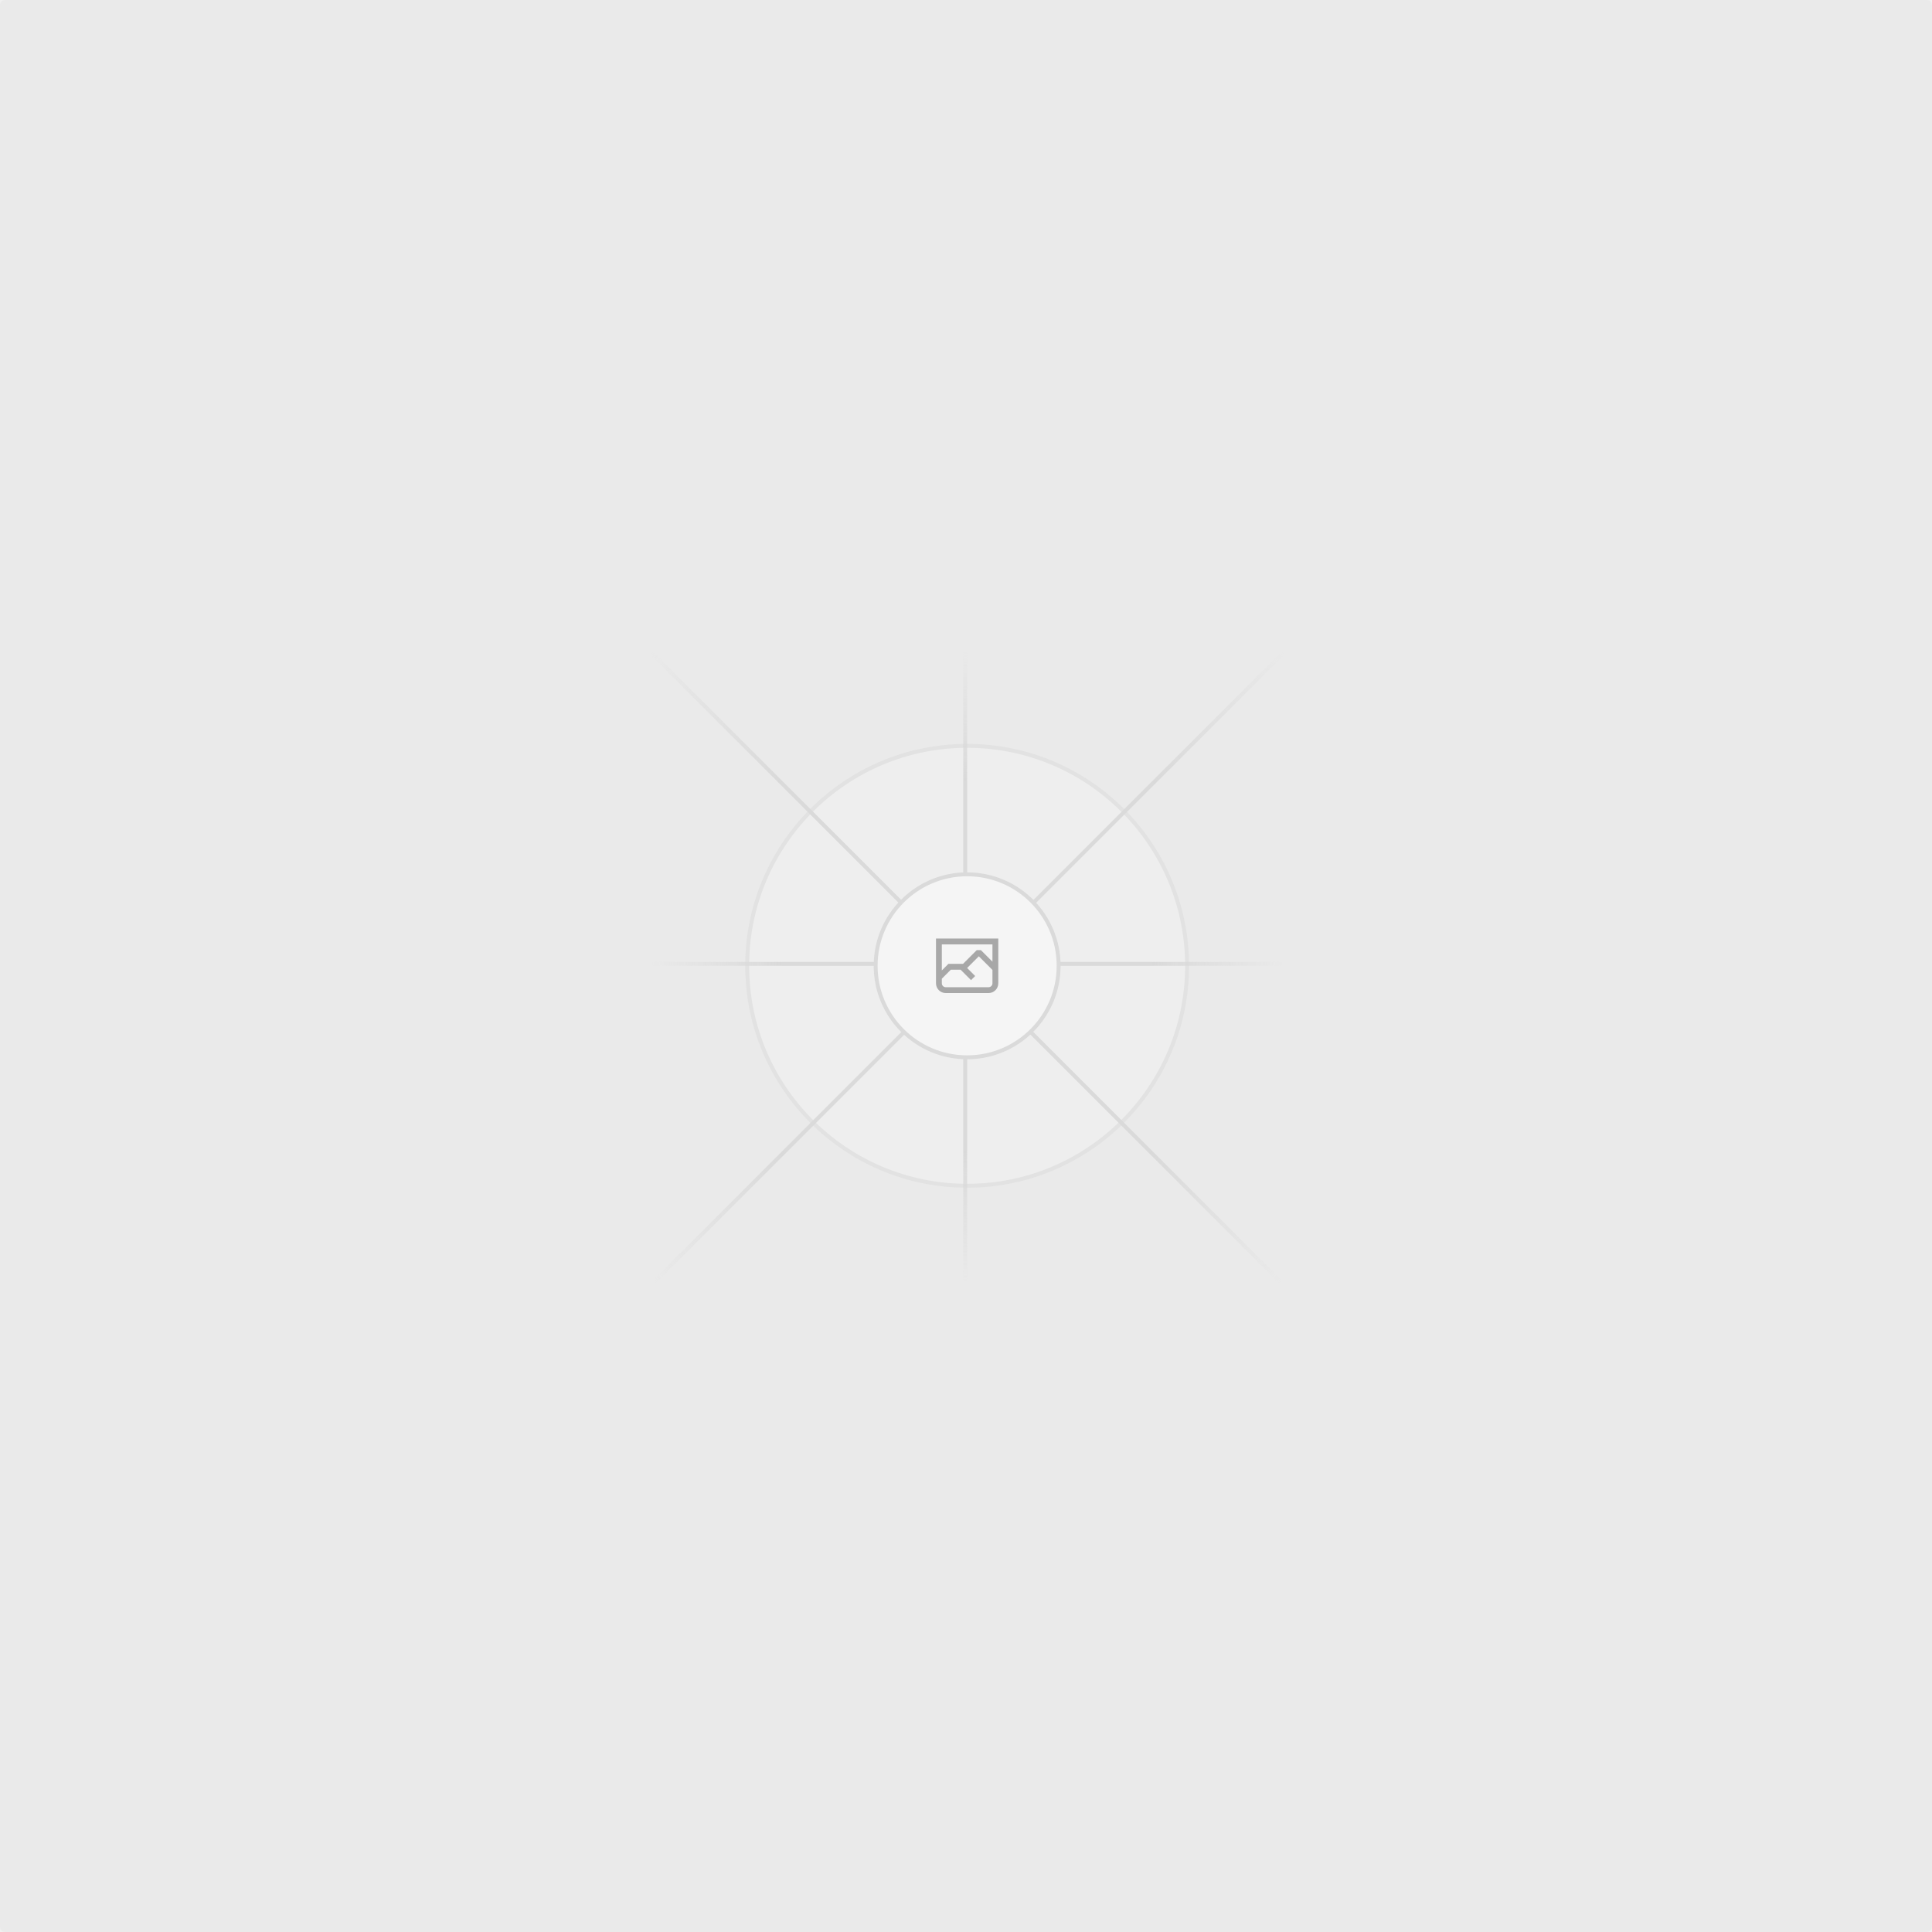
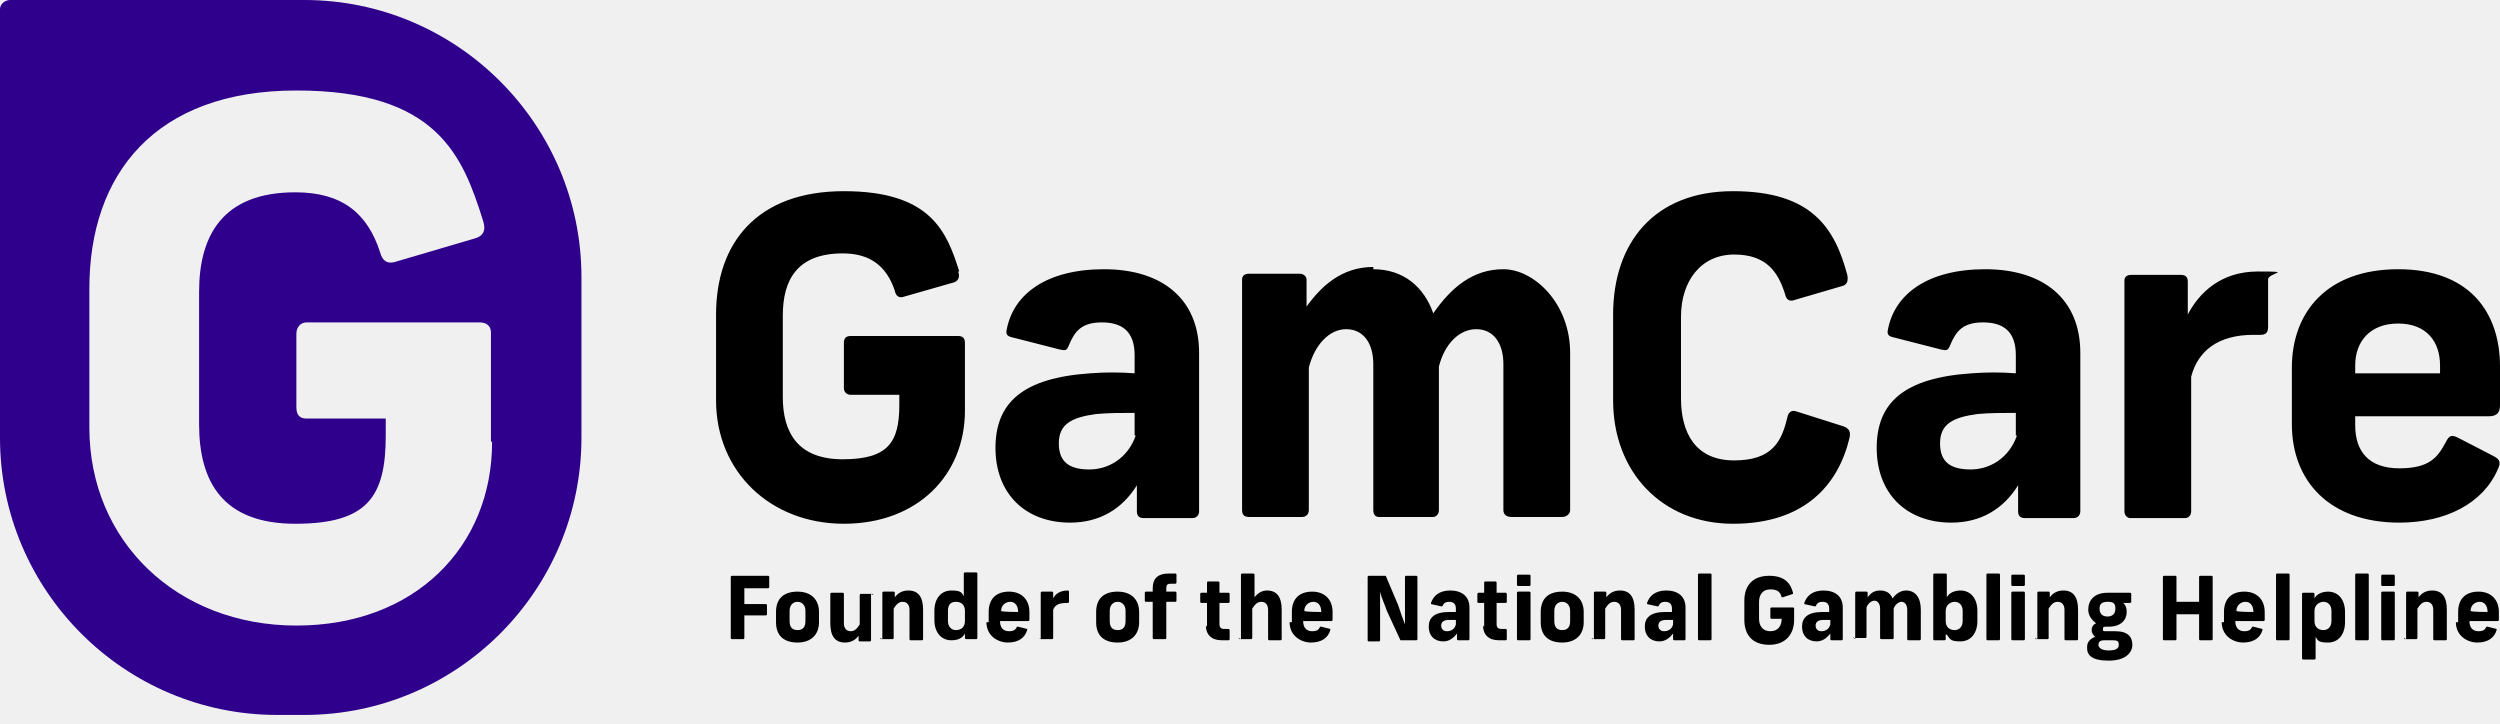
- <svg xmlns="http://www.w3.org/2000/svg" width="1200" height="1200" fill="none">
-   <rect width="1200" height="1200" fill="#EAEAEA" rx="3" />
-   <g opacity=".5">
-     <g opacity=".5">
-       <path fill="#FAFAFA" d="M600.709 736.5c-75.454 0-136.621-61.167-136.621-136.62 0-75.454 61.167-136.621 136.621-136.621 75.453 0 136.62 61.167 136.62 136.621 0 75.453-61.167 136.62-136.62 136.62Z" />
-       <path stroke="#C9C9C9" stroke-width="2.418" d="M600.709 736.5c-75.454 0-136.621-61.167-136.621-136.62 0-75.454 61.167-136.621 136.621-136.621 75.453 0 136.62 61.167 136.62 136.621 0 75.453-61.167 136.62-136.62 136.62Z" />
-     </g>
-     <path stroke="url(#a)" stroke-width="2.418" d="M0-1.209h553.581" transform="scale(1 -1) rotate(45 1163.11 91.165)" />
-     <path stroke="url(#b)" stroke-width="2.418" d="M404.846 598.671h391.726" />
-     <path stroke="url(#c)" stroke-width="2.418" d="M599.5 795.742V404.017" />
-     <path stroke="url(#d)" stroke-width="2.418" d="m795.717 796.597-391.441-391.44" />
-     <path fill="#fff" d="M600.709 656.704c-31.384 0-56.825-25.441-56.825-56.824 0-31.384 25.441-56.825 56.825-56.825 31.383 0 56.824 25.441 56.824 56.825 0 31.383-25.441 56.824-56.824 56.824Z" />
-     <g clip-path="url(#e)">
-       <path fill="#666" fill-rule="evenodd" d="M616.426 586.58h-31.434v16.176l3.553-3.554.531-.531h9.068l.074-.074 8.463-8.463h2.565l7.18 7.181V586.58Zm-15.715 14.654 3.698 3.699 1.283 1.282-2.565 2.565-1.282-1.283-5.2-5.199h-6.066l-5.514 5.514-.073.073v2.876a2.418 2.418 0 0 0 2.418 2.418h26.598a2.418 2.418 0 0 0 2.418-2.418v-8.317l-8.463-8.463-7.181 7.181-.071.072Zm-19.347 5.442v4.085a6.045 6.045 0 0 0 6.046 6.045h26.598a6.044 6.044 0 0 0 6.045-6.045v-7.108l1.356-1.355-1.282-1.283-.074-.073v-17.989h-38.689v23.43l-.146.146.146.147Z" clip-rule="evenodd" />
-     </g>
-     <path stroke="#C9C9C9" stroke-width="2.418" d="M600.709 656.704c-31.384 0-56.825-25.441-56.825-56.824 0-31.384 25.441-56.825 56.825-56.825 31.383 0 56.824 25.441 56.824 56.825 0 31.383-25.441 56.824-56.824 56.824Z" />
-   </g>
-   <defs>
-     <linearGradient id="a" x1="554.061" x2="-.48" y1=".083" y2=".087" gradientUnits="userSpaceOnUse">
-       <stop stop-color="#C9C9C9" stop-opacity="0" />
-       <stop offset=".208" stop-color="#C9C9C9" />
-       <stop offset=".792" stop-color="#C9C9C9" />
-       <stop offset="1" stop-color="#C9C9C9" stop-opacity="0" />
-     </linearGradient>
-     <linearGradient id="b" x1="796.912" x2="404.507" y1="599.963" y2="599.965" gradientUnits="userSpaceOnUse">
-       <stop stop-color="#C9C9C9" stop-opacity="0" />
-       <stop offset=".208" stop-color="#C9C9C9" />
-       <stop offset=".792" stop-color="#C9C9C9" />
-       <stop offset="1" stop-color="#C9C9C9" stop-opacity="0" />
-     </linearGradient>
-     <linearGradient id="c" x1="600.792" x2="600.794" y1="403.677" y2="796.082" gradientUnits="userSpaceOnUse">
-       <stop stop-color="#C9C9C9" stop-opacity="0" />
-       <stop offset=".208" stop-color="#C9C9C9" />
-       <stop offset=".792" stop-color="#C9C9C9" />
-       <stop offset="1" stop-color="#C9C9C9" stop-opacity="0" />
-     </linearGradient>
-     <linearGradient id="d" x1="404.85" x2="796.972" y1="403.903" y2="796.02" gradientUnits="userSpaceOnUse">
-       <stop stop-color="#C9C9C9" stop-opacity="0" />
-       <stop offset=".208" stop-color="#C9C9C9" />
-       <stop offset=".792" stop-color="#C9C9C9" />
-       <stop offset="1" stop-color="#C9C9C9" stop-opacity="0" />
-     </linearGradient>
-     <clipPath id="e">
-       <path fill="#fff" d="M581.364 580.535h38.689v38.689h-38.689z" />
-     </clipPath>
-   </defs>
+ <svg xmlns="http://www.w3.org/2000/svg" id="Layer_1" version="1.1" viewBox="0 0 221 64">
+   <path d="M84.7 24c.2.5 0 .9-.5 1L80 26.2c-.5.2-.8 0-.9-.5-.7-2.1-2.1-3.3-4.6-3.3-4 0-5.3 2.3-5.3 5.5v7.2c0 3.1 1.3 5.5 5.3 5.5s5-1.5 5-4.8v-.9h-4.3c-.3 0-.6-.2-.6-.6v-4c0-.4.2-.6.6-.6h9.5c.4 0 .6.2.6.6v6c0 5.7-4.2 10-10.7 10s-11.3-4.6-11.3-10.9v-7.6c0-6.3 3.6-10.9 11.3-10.9s9.1 3.6 10.2 7.1m21.2 7.2v14c0 .3-.2.6-.6.6h-4.3c-.4 0-.6-.2-.6-.6v-2.3c-1.3 2.1-3.3 3.3-5.9 3.3-4 0-6.6-2.6-6.6-6.6s2.4-6.2 8.4-6.6c1.3-.1 2.6-.1 3.9 0v-1.6c0-2.1-1.1-2.9-2.9-2.9s-2.4.8-2.9 2c-.2.5-.3.5-.8.4l-4.3-1.1c-.4-.1-.5-.3-.4-.7.6-3.1 3.5-5.3 8.6-5.3s8.4 2.6 8.4 7.4m-5.7 7.3v-2c-1.2 0-2.3 0-3.4.1-2.2.3-3.3.9-3.3 2.6s1 2.3 2.7 2.3 3.4-1 4.1-3m21-14.7c2.7 0 4.5 1.6 5.3 3.9 1.6-2.3 3.5-3.9 6.2-3.9s5.9 3 5.9 7.4v13.9c0 .3-.3.6-.7.6h-4.5c-.4 0-.7-.2-.7-.6V32.2c0-1.9-.9-3.1-2.4-3.1s-2.8 1.3-3.3 3.3v12.7c0 .4-.3.6-.5.6h-4.8c-.3 0-.5-.2-.5-.6V32.2c0-1.9-.9-3.1-2.4-3.1s-2.8 1.4-3.3 3.4v12.6c0 .3-.2.6-.6.6h-4.7c-.4 0-.6-.2-.6-.6V24.7c0-.3.2-.5.6-.5h4.5c.4 0 .6.3.6.5v2.4c1.3-1.8 3.1-3.5 5.9-3.5m41.9.7c.1.5 0 .9-.5 1l-4.1 1.2c-.5.2-.8 0-.9-.5-.6-1.9-1.6-3.5-4.5-3.5s-4.7 2.3-4.7 5.5v7.2c0 3.1 1.3 5.5 4.7 5.5s4.2-1.7 4.7-3.8c.1-.5.4-.7.9-.5l4.1 1.3c.5.2.6.5.5 1-1 4.2-4 7.6-10.3 7.6s-10.6-4.6-10.6-10.9v-7.6c0-6.3 3.6-10.9 10.6-10.9s9 3.3 10.1 7.4m20.6 6.9v14c0 .3-.2.6-.6.6H179c-.4 0-.6-.2-.6-.6v-2.3c-1.3 2.1-3.3 3.3-5.9 3.3-4 0-6.6-2.6-6.6-6.6s2.4-6.2 8.4-6.6c1.3-.1 2.6-.1 3.9 0v-1.6c0-2.1-1.1-2.9-2.9-2.9s-2.4.8-2.9 2c-.2.5-.3.5-.8.4l-4.3-1.1c-.4-.1-.5-.3-.4-.7.6-3.1 3.5-5.3 8.6-5.3s8.4 2.6 8.4 7.4m-5.7 7.3v-2c-1.2 0-2.3 0-3.4.1-2.2.3-3.3.9-3.3 2.6s1 2.3 2.7 2.3 3.4-1 4.1-3m22.2-13.8v4.2c0 .5-.2.7-.7.7h-.6c-3.1 0-4.9 1.4-5.5 3.7v11.9c0 .4-.3.6-.5.6h-4.9c-.2 0-.5-.2-.5-.6V24.8c0-.3.2-.5.6-.5h4.4c.5 0 .6.3.6.6v2.9c1-1.9 2.9-3.8 6.2-3.8s.9.1.9.7m7.7 12.1v.8c0 2.3 1.2 3.8 3.9 3.8s3.4-1 4.1-2.3c.3-.6.5-.7 1.1-.4l3.1 1.6c.6.3.7.6.4 1.2-1.3 3-4.6 4.7-8.7 4.7-6.2 0-9.5-3.7-9.5-8.7v-5c0-4.9 3.1-8.7 9.4-8.7s9 3.8 9 8.6v3.4c0 .6-.2 1-1 1h-11.8zm0-4.5v.7h7.5v-.7c0-2.1-1.2-3.7-3.7-3.7s-3.8 1.6-3.8 3.7" />
+   <path d="M26.9 0H.9C.4 0 0 .4 0 .8v37.9c0 13.5 11 24.5 24.5 24.5h2.4c13.5 0 24.5-11 24.5-24.5V24.5C51.4 11 40.4 0 26.9 0m16.6 39.1c0 9.2-6.8 16.2-17.3 16.2S7.9 47.9 7.9 37.8V25.5C7.9 15.4 13.7 8 26.2 8s14.7 5.8 16.5 11.5c.3.9 0 1.4-.8 1.6l-6.8 2c-.8.3-1.3 0-1.5-.8-1.1-3.4-3.3-5.3-7.5-5.3-6.4 0-8.5 3.8-8.5 8.8v11.7c0 5.1 2.1 8.8 8.5 8.8s8-2.4 8-7.8V37h-7c-.6 0-.9-.3-.9-1v-6.5c0-.6.4-1 .9-1h15.3c.6 0 1 .3 1 .9V39z" fill="#2e008b" />
+   <path d="M64.6 56.5V51s0-.1.1-.1h3.2s.1 0 .1.1v.9s0 .1-.1.1h-2.1v1.4h1.9s.1 0 .1.1v.8s0 .1-.1.1h-1.9v2s0 .1-.1.1h-1s-.1 0-.1-.1zm4-1.5v-.9c0-1.2.7-1.8 1.9-1.8s1.9.7 1.9 1.8v.9c0 1.1-.7 1.8-1.9 1.8s-1.9-.6-1.9-1.8zm1.9.7c.5 0 .7-.3.7-.8V54c0-.5-.3-.8-.7-.8s-.7.3-.7.8v.9c0 .5.2.8.7.8zm6.5-3.2v4.1s0 .1-.1.1H76s-.1 0-.1-.1v-.4c-.3.4-.7.6-1.2.6-.9 0-1.3-.6-1.3-1.7v-2.6s0-.1.1-.1h1s.1 0 .1.1v2.6c0 .4.2.7.6.7s.6-.3.8-.6v-2.6s0-.1.1-.1h1s.1 0 .1.1zm1 4v-4.1s0-.1.1-.1h.9s.1 0 .1.1v.4c.3-.4.7-.6 1.2-.6.9 0 1.3.6 1.3 1.7v2.6s0 .1-.1.1h-1s-.1 0-.1-.1v-2.6c0-.4-.2-.7-.6-.7s-.6.3-.8.6v2.6s0 .1-.1.1h-1s-.1 0-.1-.1zm4.6-1.6V54c0-1.1.6-1.8 1.5-1.8s.9.2 1.1.5v-2s0-.1.1-.1h1s.1 0 .1.1v5.7s0 .1-.1.1h-.9s-.1 0-.1-.1V56c-.2.4-.6.6-1.2.6-.9 0-1.5-.7-1.5-1.8zm1.9.8c.5 0 .8-.3.8-.8V54c0-.5-.3-.8-.8-.8s-.7.3-.7.8v.9c0 .5.3.8.7.8zm2.9-.7v-.9c0-1.2.7-1.8 1.8-1.8s1.8.7 1.8 1.8v.7s0 .1-.1.1h-2.5c0 .6.3.9.8.9s.6-.2.7-.4h.1l.8.2v.1c-.2.7-.8 1.1-1.7 1.1s-1.9-.6-1.9-1.8zm2.6-.9c0-.6-.3-.9-.7-.9s-.8.3-.8.8c0 .1 1.5.1 1.5.1zm2 2.4v-4.1s0-.1.1-.1h.9s.1 0 .1.1v.5c.2-.4.6-.7 1.3-.7 0 0 .1 0 .1.1v.9s0 .1-.1.1c-.7 0-1.1.1-1.3.6v2.5s0 .1-.1.1h-1s-.1 0-.1-.1zm4.9-1.5v-.9c0-1.2.7-1.8 1.9-1.8s1.9.7 1.9 1.8v.9c0 1.1-.7 1.8-1.9 1.8s-1.9-.6-1.9-1.8zm1.9.7c.5 0 .7-.3.7-.8V54c0-.5-.3-.8-.7-.8s-.7.3-.7.8v.9c0 .5.2.8.7.8zm4.5-5h.6s.1 0 .1.1v.7s0 .1-.1.1h-.4c-.3 0-.4.1-.4.4v.3h.8s.1 0 .1.1v.7s0 .1-.1.1h-.8v3.2s0 .1-.1.1h-1s-.1 0-.1-.1v-3.2h-.6s-.1 0-.1-.1v-.7s0-.1.1-.1h.6V52c0-.9.5-1.3 1.4-1.3zm3.4 4.7v-2.1h-.5s-.1 0-.1-.1v-.7s0-.1.1-.1h.5v-.9s0-.1.1-.1h.9s.1 0 .1.1v.9h.8s.1 0 .1.1v.7s0 .1-.1.1h-.8v1.9c0 .3.2.4.4.4h.4s.1 0 .1.1v.8s0 .1-.1.1h-.6c-.9 0-1.4-.5-1.4-1.3zm3 1.1v-5.7s0-.1.1-.1h1s.1 0 .1.1v2c.3-.4.7-.6 1.1-.6.9 0 1.3.6 1.3 1.7v2.6s0 .1-.1.1h-1s-.1 0-.1-.1v-2.6c0-.4-.2-.7-.6-.7s-.6.3-.8.6v2.6s0 .1-.1.1h-1s-.1 0-.1-.1zm4.5-1.5v-.9c0-1.2.7-1.8 1.8-1.8s1.8.7 1.8 1.8v.7s0 .1-.1.1h-2.5c0 .6.3.9.8.9s.6-.2.7-.4h.1l.8.2v.1c-.2.7-.8 1.1-1.7 1.1s-1.9-.6-1.9-1.8zm2.6-.9c0-.6-.3-.9-.7-.9s-.8.3-.8.8c0 .1 1.5.1 1.5.1zm4.1 2.4V51s0-.1.1-.1h1.5l1.1 2.6c.2.6.4 1.2.6 1.7V51s0-.1.1-.1h.9s.1 0 .1.1v5.5s0 .1-.1.1h-1.4l-1.2-2.6c-.2-.6-.5-1.2-.6-1.7v4.3s0 .1-.1.1h-.9s-.1 0-.1-.1zm7.9 0V56c-.3.4-.7.7-1.2.7-.8 0-1.3-.5-1.3-1.3s.5-1.3 1.8-1.3h.6v-.3c0-.4-.2-.6-.6-.6s-.5.2-.6.4h-.1l-.9-.2v-.1c.2-.6.7-1.1 1.7-1.1s1.7.5 1.7 1.5v2.8s0 .1-.1.1h-.9s-.1 0-.1-.1zm-.9-.7c.4 0 .7-.2.8-.6v-.4h-.6c-.5 0-.7.2-.7.5s.2.5.5.5zm3.3-.4v-2.1h-.5s-.1 0-.1-.1v-.7s0-.1.1-.1h.5v-.9s0-.1.1-.1h.9s.1 0 .1.1v.9h.8s.1 0 .1.1v.7s0 .1-.1.1h-.8v1.9c0 .3.2.4.4.4h.4s.1 0 .1.1v.8s0 .1-.1.1h-.6c-.9 0-1.4-.5-1.4-1.3zm2.9-3.7v-.8s0-.1.1-.1h1s.1 0 .1.1v.8s0 .1-.1.1h-1s-.1 0-.1-.1zm0 4.8v-4.1s0-.1.1-.1h1s.1 0 .1.1v4.1s0 .1-.1.1h-1s-.1 0-.1-.1zm2.1-1.5v-.9c0-1.2.7-1.8 1.9-1.8s1.9.7 1.9 1.8v.9c0 1.1-.7 1.8-1.9 1.8s-1.9-.6-1.9-1.8zm1.9.7c.5 0 .7-.3.7-.8V54c0-.5-.3-.8-.7-.8s-.7.3-.7.8v.9c0 .5.2.8.7.8zm2.8.8v-4.1s0-.1.1-.1h.9s.1 0 .1.1v.4c.3-.4.7-.6 1.2-.6.9 0 1.3.6 1.3 1.7v2.6s0 .1-.1.1h-1s-.1 0-.1-.1v-2.6c0-.4-.2-.7-.6-.7s-.6.3-.8.6v2.6s0 .1-.1.1h-1s-.1 0-.1-.1zm7 0V56c-.3.4-.7.7-1.2.7-.8 0-1.3-.5-1.3-1.3s.5-1.3 1.8-1.3h.6v-.3c0-.4-.2-.6-.6-.6s-.5.2-.6.4h-.1l-.9-.2v-.1c.2-.6.7-1.1 1.7-1.1s1.7.5 1.7 1.5v2.8s0 .1-.1.1h-.9s-.1 0-.1-.1zm-.8-.7c.4 0 .7-.2.8-.6v-.4h-.6c-.5 0-.7.2-.7.5s.2.5.5.5zm3 .7v-5.7s0-.1.1-.1h1s.1 0 .1.1v5.7s0 .1-.1.1h-1s-.1 0-.1-.1zm4.1-1.9v-1.5c0-1.4.8-2.2 2.2-2.2s1.9.7 2.1 1.5v.1l-.9.3h-.1c-.1-.4-.3-.7-1-.7s-1 .5-1 1.1v1.5c0 .6.3 1.1 1 1.1s1-.5 1-1.1h-.9s-.1 0-.1-.1v-.8s0-.1.1-.1h1.9s.1 0 .1.1v1c0 1.2-.7 2.2-2.2 2.2s-2.2-.9-2.2-2.2zm7.6 1.9V56c-.3.4-.7.7-1.2.7-.8 0-1.3-.5-1.3-1.3s.5-1.3 1.8-1.3h.6v-.3c0-.4-.2-.6-.6-.6s-.5.2-.6.4h-.1l-.9-.2v-.1c.2-.6.7-1.1 1.7-1.1s1.7.5 1.7 1.5v2.8s0 .1-.1.1h-.9s-.1 0-.1-.1zm-.8-.7c.4 0 .7-.2.8-.6v-.4h-.6c-.5 0-.7.2-.7.5s.2.5.5.5zm3 .7v-4.1s0-.1.1-.1h.9s.1 0 .1.1v.4c.3-.4.6-.6 1.1-.6s.9.2 1.1.7c.3-.4.7-.7 1.2-.7.8 0 1.3.6 1.3 1.7v2.6s0 .1-.1.1h-1s-.1 0-.1-.1v-2.6c0-.4-.2-.7-.5-.7s-.6.3-.7.6v2.6s0 .1-.1.1h-1s-.1 0-.1-.1v-2.6c0-.4-.2-.7-.5-.7s-.6.3-.7.6v2.6s0 .1-.1.1h-1s-.1 0-.1-.1zm8-.4v.4s0 .1-.1.1h-.9s-.1 0-.1-.1v-5.7s0-.1.1-.1h1s.1 0 .1.1v2c.2-.4.7-.6 1.2-.6.9 0 1.5.7 1.5 1.8v.9c0 1.1-.6 1.8-1.5 1.8s-.9-.2-1.2-.6zm.8-.4c.4 0 .7-.3.7-.8V54c0-.5-.3-.8-.7-.8s-.8.3-.8.8v.9c0 .5.3.8.8.8zm2.8.8v-5.7s0-.1.1-.1h1s.1 0 .1.1v5.7s0 .1-.1.1h-1s-.1 0-.1-.1zm2.2-4.8v-.8s0-.1.1-.1h1s.1 0 .1.1v.8s0 .1-.1.1h-1s-.1 0-.1-.1zm0 4.8v-4.1s0-.1.1-.1h1s.1 0 .1.1v4.1s0 .1-.1.1h-1s-.1 0-.1-.1zm2.3 0v-4.1s0-.1.1-.1h.9s.1 0 .1.1v.4c.3-.4.7-.6 1.2-.6.9 0 1.3.6 1.3 1.7v2.6s0 .1-.1.1h-1s-.1 0-.1-.1v-2.6c0-.4-.2-.7-.6-.7s-.6.3-.8.6v2.6s0 .1-.1.1h-1s-.1 0-.1-.1zm4.4.7c0-.4.2-.7.7-.9-.2-.2-.3-.4-.3-.6s.1-.5.4-.6c-.4-.3-.7-.7-.7-1.2 0-.8.5-1.5 1.7-1.5h2s.1 0 .1.1v.7s0 .1-.1.1h-.6c.2.2.3.4.3.8 0 .7-.5 1.3-1.6 1.3h-.2c-.2 0-.3 0-.3.2s0 .2.3.2h.8c1.1 0 1.5.5 1.5 1.2s-.6 1.4-2.1 1.4-1.9-.5-1.9-1.1zm1.9.3c.7 0 .9-.2.9-.5s-.1-.4-.5-.4h-.8c-.4 0-.5.2-.5.4s.2.5.9.5zm-.1-3c.4 0 .7-.2.7-.7s-.2-.6-.7-.6-.7.2-.7.6.2.7.7.7zm8.1 2v-2.2h-2v2.2s0 .1-.1.1h-1s-.1 0-.1-.1V51s0-.1.1-.1h1s.1 0 .1.1v2.2h2V51s0-.1.1-.1h1s.1 0 .1.1v5.5s0 .1-.1.1h-1s-.1 0-.1-.1zm2.2-1.5v-.9c0-1.2.7-1.8 1.8-1.8s1.8.7 1.8 1.8v.7s0 .1-.1.1h-2.5c0 .6.3.9.8.9s.6-.2.7-.4h.1l.8.2v.1c-.2.7-.8 1.1-1.7 1.1s-1.9-.6-1.9-1.8zm2.6-.9c0-.6-.3-.9-.7-.9s-.8.3-.8.8c0 .1 1.5.1 1.5.1zm2 2.4v-5.7s0-.1.1-.1h1s.1 0 .1.1v5.7s0 .1-.1.1h-1s-.1 0-.1-.1zm2.3 1.6v-5.6s0-.1.1-.1h.9s.1 0 .1.1v.4c.2-.4.7-.6 1.2-.6.9 0 1.5.7 1.5 1.8v.9c0 1.1-.6 1.8-1.5 1.8s-.9-.2-1.1-.5v1.9s0 .1-.1.1h-1s-.1 0-.1-.1zm1.9-2.4c.4 0 .7-.3.7-.8V54c0-.5-.3-.8-.7-.8s-.8.3-.8.8v.9c0 .5.3.8.8.8zm2.8.8v-5.7s0-.1.1-.1h1s.1 0 .1.1v5.7s0 .1-.1.1h-1s-.1 0-.1-.1zm2.3-4.8v-.8s0-.1.1-.1h1s.1 0 .1.1v.8s0 .1-.1.1h-1s-.1 0-.1-.1zm0 4.8v-4.1s0-.1.1-.1h1s.1 0 .1.1v4.1s0 .1-.1.1h-1s-.1 0-.1-.1zm2.2 0v-4.1s0-.1.1-.1h.9s.1 0 .1.1v.4c.3-.4.7-.6 1.2-.6.9 0 1.3.6 1.3 1.7v2.6s0 .1-.1.1h-1s-.1 0-.1-.1v-2.6c0-.4-.2-.7-.6-.7s-.6.3-.8.6v2.6s0 .1-.1.1h-1s-.1 0-.1-.1zm4.6-1.5v-.9c0-1.2.7-1.8 1.8-1.8s1.8.7 1.8 1.8v.7s0 .1-.1.1h-2.5c0 .6.3.9.8.9s.6-.2.7-.4h.1l.8.2v.1c-.2.7-.8 1.1-1.7 1.1s-1.9-.6-1.9-1.8zm2.6-.9c0-.6-.3-.9-.7-.9s-.8.3-.8.8c0 .1 1.5.1 1.5.1z" />
</svg>
